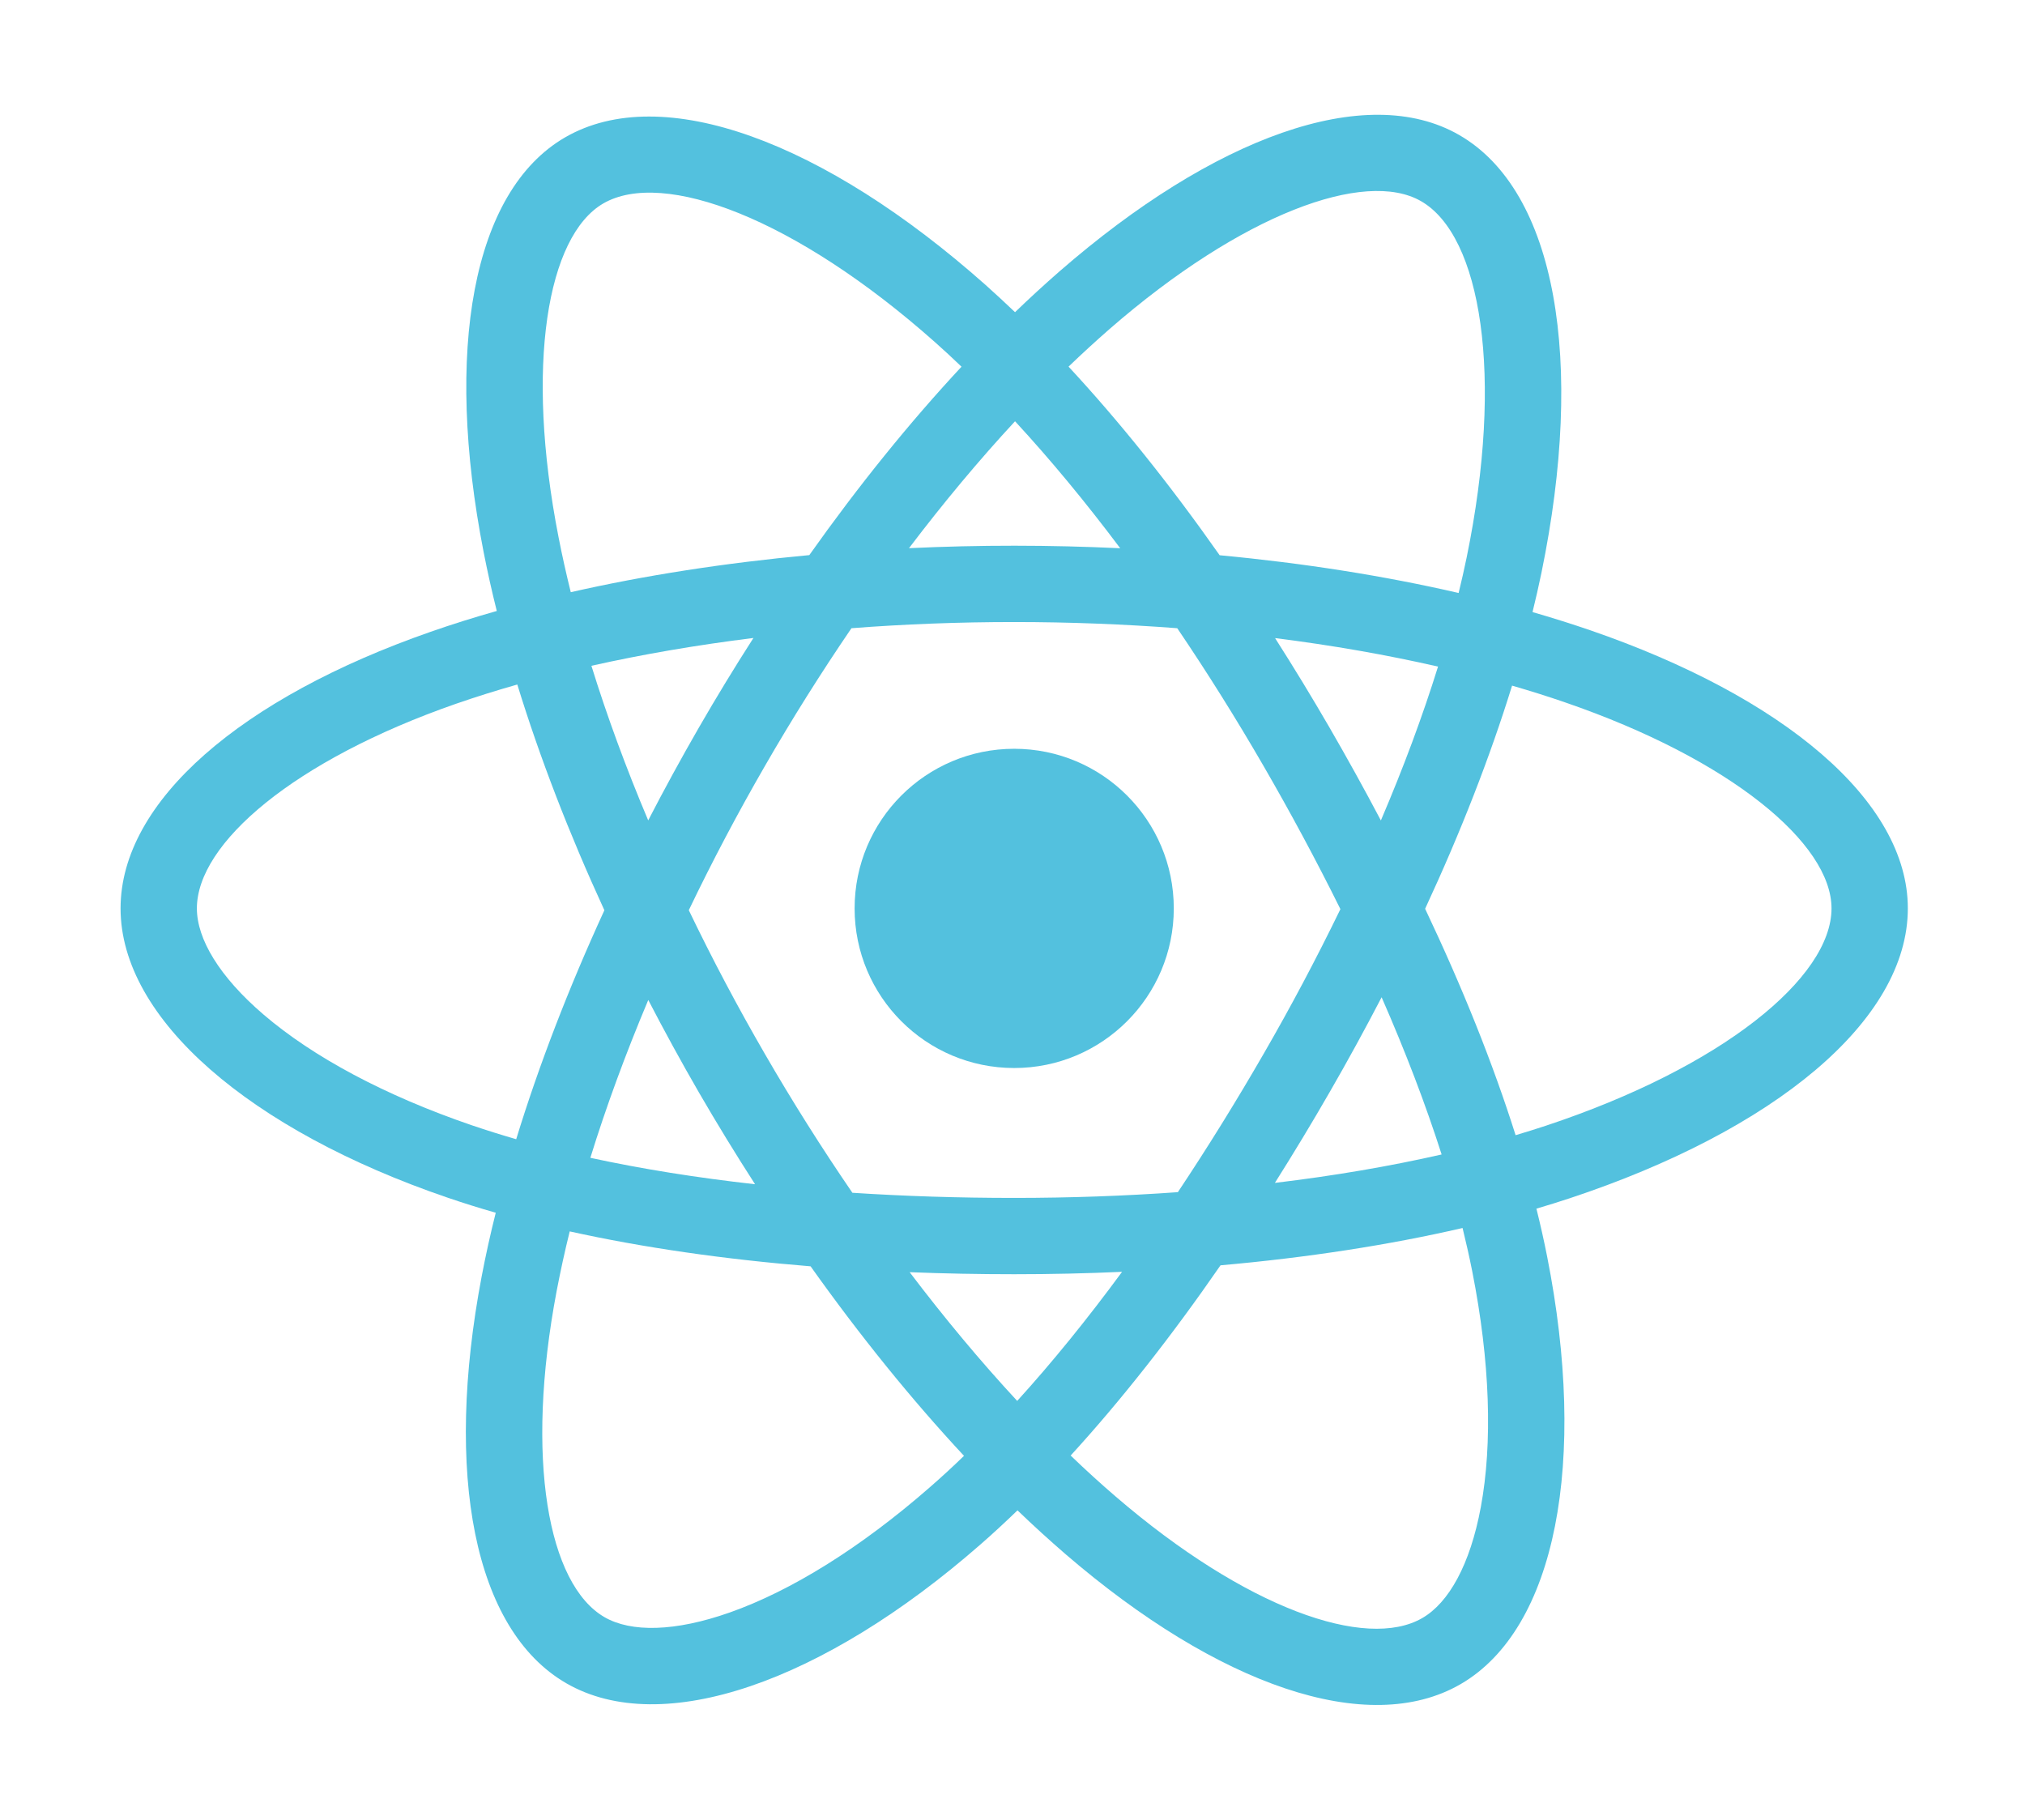
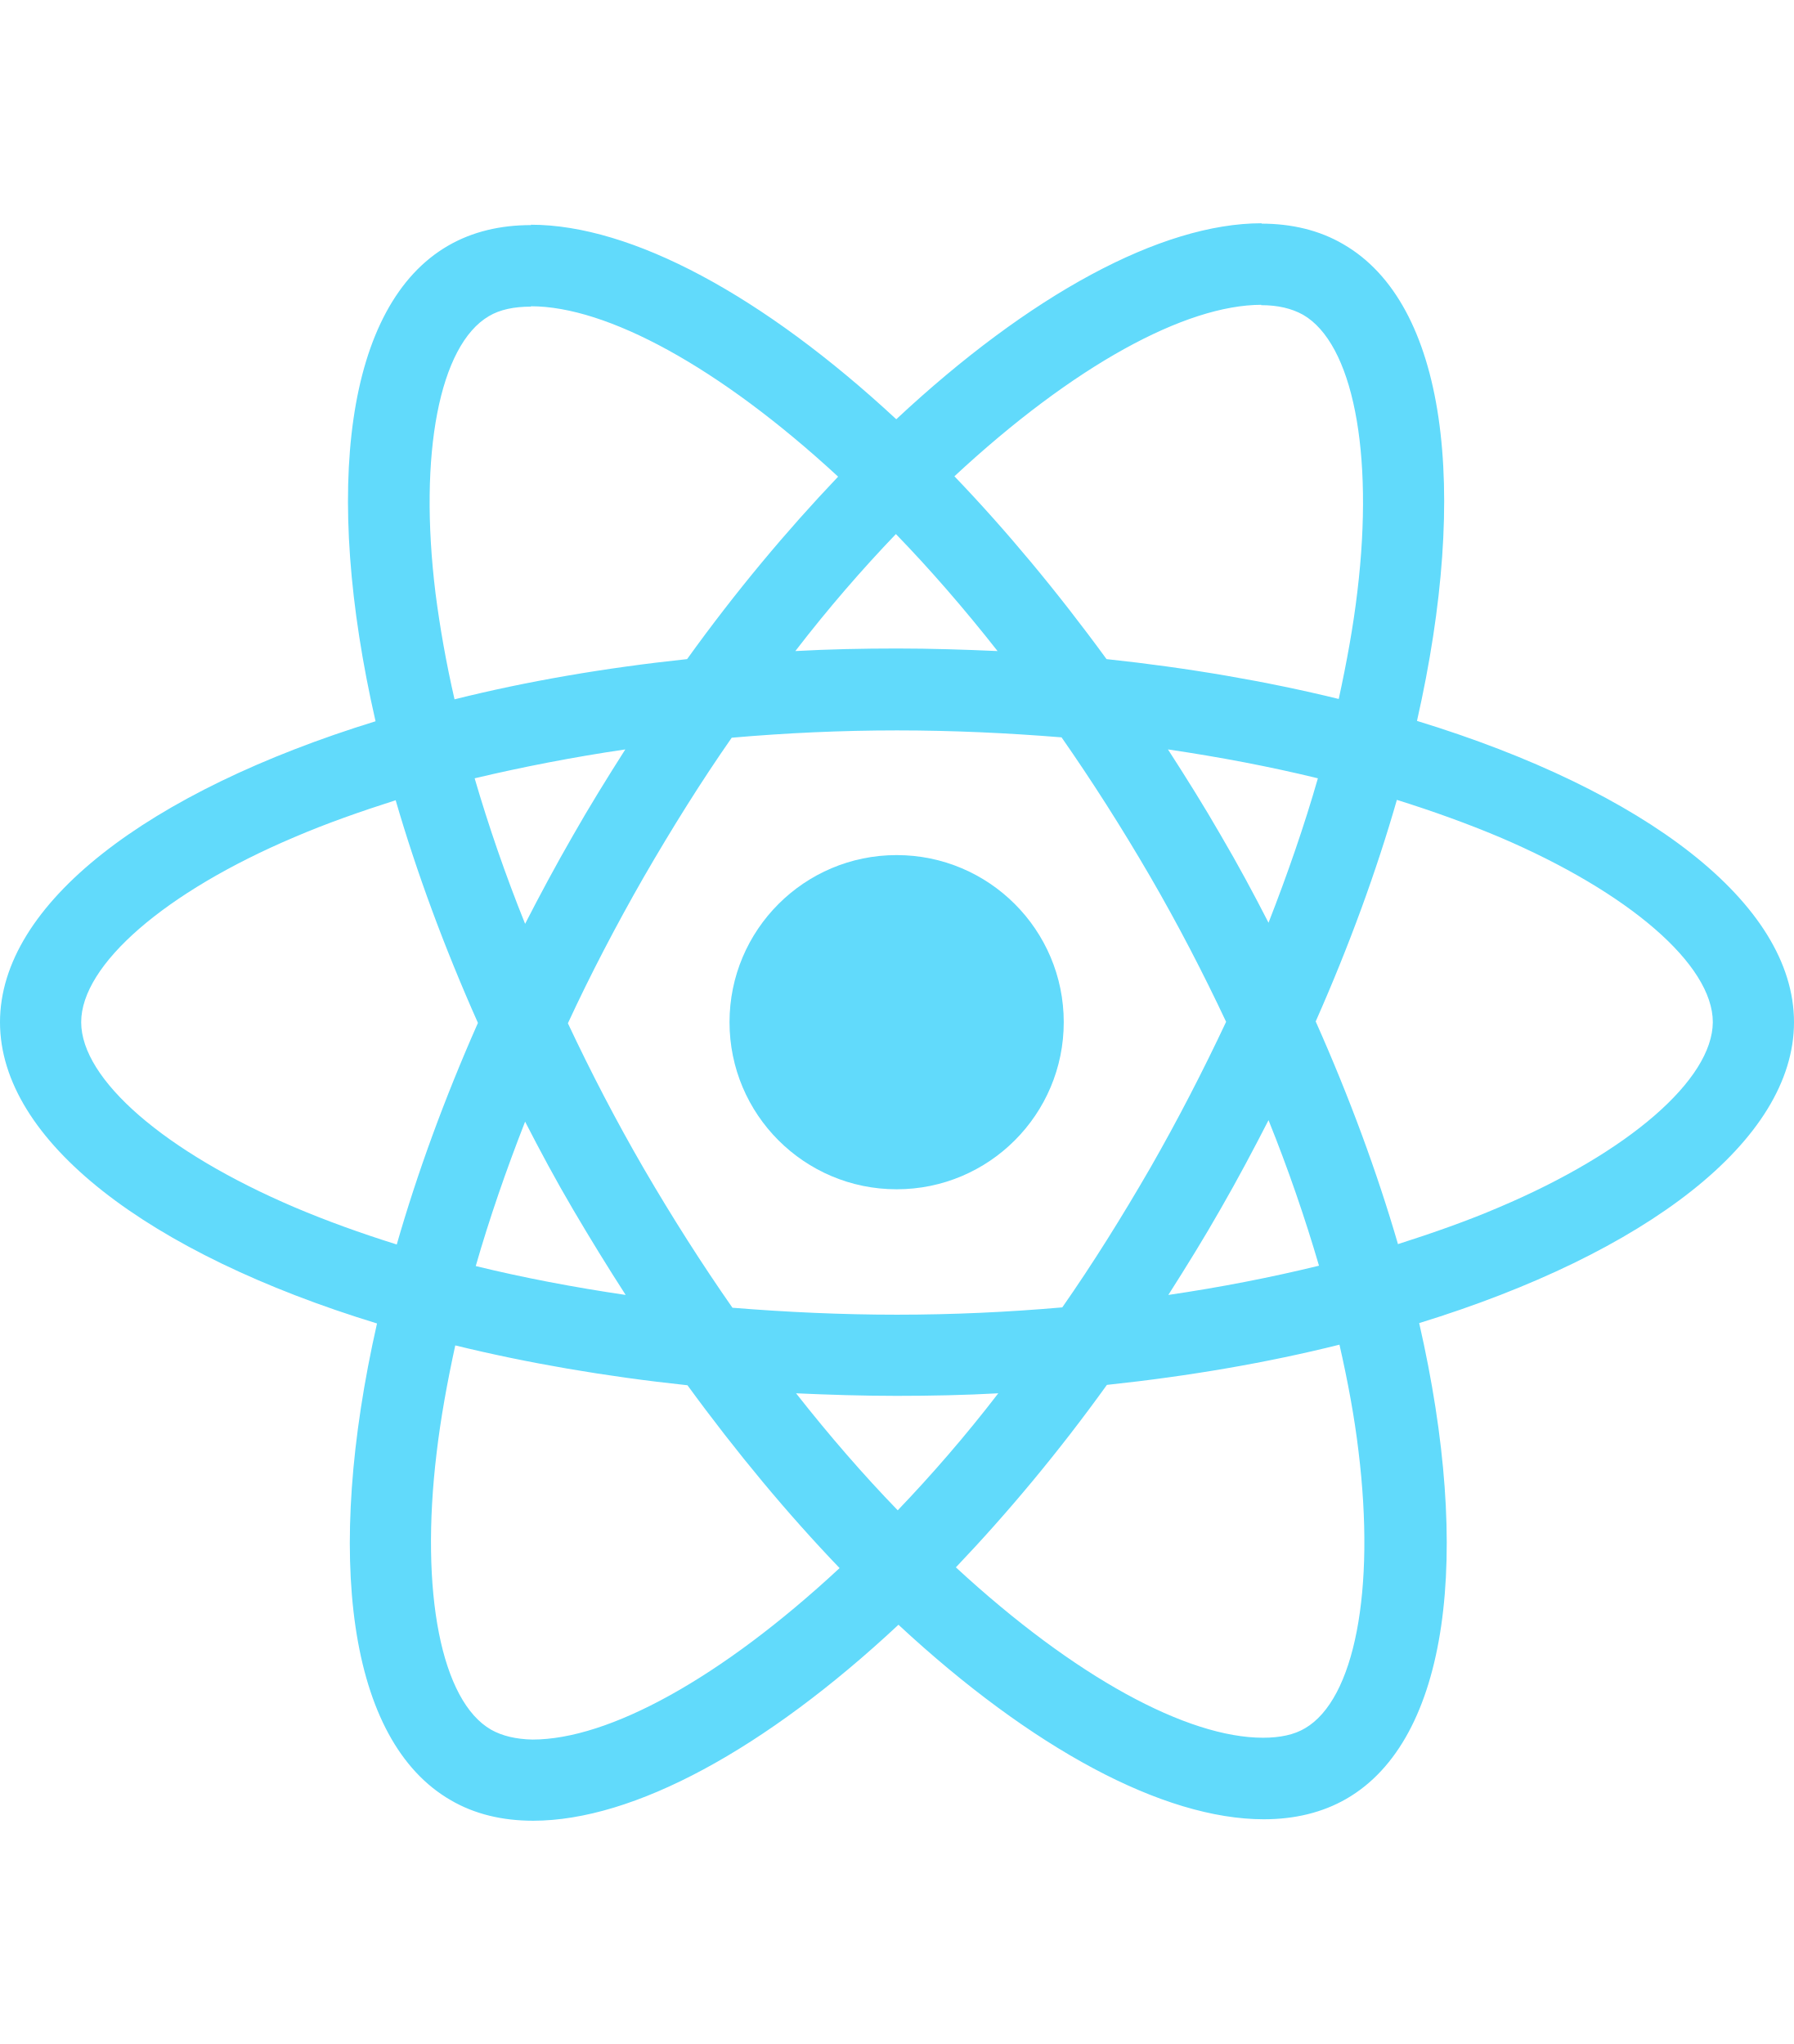
- <svg xmlns="http://www.w3.org/2000/svg" width="128px" height="px" viewBox="0 0 128 115" version="1.1">
-   <g id="surface1">
-     <path style=" stroke:none;fill-rule:nonzero;fill:rgb(100%,100%,100%);fill-opacity:1;" d="M 0.379 57.375 C 0.379 66.984 9.758 75.949 24.547 81.008 C 21.594 95.875 24.02 107.859 32.113 112.527 C 40.438 117.328 52.836 114.008 64.605 103.719 C 76.074 113.59 87.668 117.477 95.758 112.793 C 104.07 107.98 106.602 95.184 103.566 79.848 C 118.969 74.758 127.586 67.109 127.586 57.375 C 127.586 47.992 118.188 39.871 103.598 34.848 C 106.867 18.883 104.098 7.188 95.664 2.328 C 87.535 -2.363 75.809 1.723 64.168 11.855 C 52.059 1.102 40.445 -2.18 32.023 2.695 C 23.902 7.398 21.586 19.602 24.547 34.742 C 10.258 39.727 0.379 48.027 0.379 57.375 Z M 0.379 57.375 " />
-     <path style=" stroke:none;fill-rule:nonzero;fill:rgb(32.549%,75.686%,87.059%);fill-opacity:1;" d="M 100.508 39.836 C 99.305 39.426 98.094 39.043 96.871 38.691 C 97.074 37.867 97.262 37.039 97.434 36.211 C 100.188 22.848 98.387 12.082 92.238 8.535 C 86.348 5.137 76.707 8.68 66.973 17.152 C 66.016 17.988 65.074 18.852 64.16 19.734 C 63.547 19.148 62.922 18.57 62.289 18.004 C 52.086 8.945 41.859 5.129 35.719 8.684 C 29.832 12.094 28.09 22.215 30.566 34.879 C 30.812 36.133 31.09 37.383 31.402 38.621 C 29.953 39.031 28.559 39.469 27.219 39.938 C 15.262 44.105 7.621 50.641 7.621 57.422 C 7.621 64.422 15.82 71.445 28.281 75.703 C 29.289 76.047 30.309 76.367 31.336 76.66 C 31 77.996 30.703 79.34 30.445 80.691 C 28.082 93.137 29.93 103.02 35.801 106.406 C 41.867 109.902 52.047 106.309 61.957 97.645 C 62.742 96.961 63.527 96.234 64.316 95.473 C 65.309 96.43 66.328 97.355 67.371 98.258 C 76.973 106.52 86.453 109.855 92.32 106.461 C 98.383 102.953 100.352 92.336 97.793 79.422 C 97.598 78.434 97.371 77.426 97.117 76.402 C 97.832 76.191 98.531 75.973 99.219 75.746 C 112.168 71.453 120.594 64.516 120.594 57.422 C 120.594 50.617 112.711 44.039 100.508 39.836 Z M 100.508 39.836 " />
-     <path style=" stroke:none;fill-rule:nonzero;fill:rgb(100%,100%,100%);fill-opacity:1;" d="M 97.699 71.164 C 97.082 71.367 96.449 71.566 95.801 71.758 C 94.371 67.23 92.441 62.418 90.082 57.445 C 92.336 52.59 94.188 47.84 95.578 43.34 C 96.734 43.676 97.855 44.027 98.938 44.402 C 109.391 48 115.77 53.32 115.77 57.422 C 115.77 61.789 108.883 67.457 97.699 71.164 Z M 93.059 80.359 C 94.191 86.07 94.352 91.234 93.602 95.27 C 92.93 98.898 91.578 101.316 89.902 102.281 C 86.344 104.344 78.73 101.664 70.52 94.598 C 69.578 93.789 68.629 92.926 67.676 92.008 C 70.859 88.527 74.043 84.48 77.148 79.984 C 82.609 79.5 87.77 78.707 92.449 77.625 C 92.676 78.555 92.883 79.469 93.059 80.359 Z M 46.137 101.926 C 42.656 103.156 39.887 103.191 38.215 102.227 C 34.648 100.172 33.168 92.234 35.188 81.594 C 35.43 80.336 35.703 79.082 36.012 77.84 C 40.641 78.863 45.762 79.602 51.238 80.047 C 54.363 84.445 57.637 88.488 60.934 92.027 C 60.234 92.707 59.516 93.367 58.781 94.008 C 54.398 97.84 50.008 100.559 46.137 101.926 Z M 29.84 71.137 C 24.332 69.254 19.781 66.809 16.664 64.137 C 13.863 61.738 12.445 59.355 12.445 57.422 C 12.445 53.309 18.582 48.059 28.809 44.492 C 30.094 44.047 31.391 43.641 32.699 43.27 C 34.113 47.867 35.965 52.676 38.203 57.539 C 35.938 62.473 34.055 67.359 32.629 72.012 C 31.691 71.742 30.762 71.449 29.84 71.137 Z M 35.305 33.953 C 33.18 23.102 34.59 14.914 38.137 12.859 C 41.918 10.672 50.273 13.793 59.082 21.613 C 59.648 22.113 60.211 22.637 60.777 23.18 C 57.496 26.703 54.254 30.715 51.156 35.09 C 45.84 35.582 40.754 36.371 36.078 37.434 C 35.793 36.277 35.531 35.117 35.305 33.953 Z M 84.035 45.984 C 82.93 44.078 81.785 42.195 80.598 40.336 C 84.203 40.789 87.656 41.395 90.898 42.137 C 89.926 45.258 88.715 48.52 87.285 51.863 C 86.242 49.883 85.156 47.922 84.035 45.984 Z M 64.16 26.629 C 66.387 29.039 68.617 31.734 70.809 34.656 C 66.363 34.445 61.906 34.441 57.457 34.652 C 59.652 31.758 61.902 29.066 64.16 26.629 Z M 44.16 46.02 C 43.055 47.941 41.988 49.891 40.973 51.859 C 39.566 48.527 38.363 45.25 37.383 42.086 C 40.605 41.363 44.043 40.773 47.625 40.328 C 46.426 42.195 45.27 44.094 44.16 46.02 Z M 47.727 74.859 C 44.027 74.445 40.539 73.887 37.316 73.188 C 38.312 69.965 39.543 66.617 40.977 63.211 C 42 65.184 43.066 67.133 44.18 69.059 C 45.316 71.02 46.5 72.953 47.727 74.859 Z M 64.297 88.555 C 62.008 86.086 59.727 83.355 57.5 80.418 C 59.66 80.504 61.867 80.547 64.109 80.547 C 66.41 80.547 68.688 80.496 70.926 80.395 C 68.727 83.387 66.508 86.121 64.297 88.555 Z M 87.332 63.039 C 88.84 66.48 90.113 69.809 91.125 72.977 C 87.848 73.723 84.312 74.328 80.586 74.773 C 81.781 72.879 82.938 70.965 84.055 69.023 C 85.191 67.055 86.281 65.059 87.332 63.039 Z M 79.875 66.613 C 78.16 69.586 76.355 72.504 74.453 75.359 C 71.102 75.598 67.637 75.723 64.109 75.723 C 60.594 75.723 57.172 75.613 53.879 75.398 C 51.93 72.551 50.086 69.629 48.359 66.641 C 46.637 63.668 45.027 60.633 43.539 57.535 C 45.023 54.441 46.629 51.402 48.344 48.43 C 50.059 45.453 51.887 42.547 53.82 39.711 C 57.18 39.453 60.625 39.32 64.109 39.32 C 67.605 39.32 71.055 39.457 74.414 39.711 C 76.332 42.543 78.145 45.441 79.859 48.402 C 81.578 51.371 83.203 54.395 84.727 57.469 C 83.219 60.574 81.602 63.625 79.875 66.613 Z M 89.828 12.719 C 93.613 14.898 95.082 23.699 92.707 35.238 C 92.551 35.988 92.383 36.738 92.199 37.484 C 87.512 36.402 82.422 35.598 77.094 35.098 C 73.988 30.676 70.773 26.656 67.543 23.176 C 68.391 22.359 69.258 21.566 70.141 20.793 C 78.48 13.535 86.277 10.668 89.828 12.719 Z M 89.828 12.719 " />
-     <path style=" stroke:none;fill-rule:nonzero;fill:rgb(32.549%,75.686%,87.059%);fill-opacity:1;" d="M 64.109 47.332 C 69.68 47.332 74.195 51.848 74.195 57.422 C 74.195 62.992 69.68 67.512 64.109 67.512 C 58.535 67.512 54.02 62.992 54.02 57.422 C 54.02 51.848 58.535 47.332 64.109 47.332 " />
+ <svg xmlns="http://www.w3.org/2000/svg" height="2500" viewBox="175.7 78 490.6 436.9" width="2194">
+   <g fill="#61dafb">
+     <path d="m666.3 296.5c0-32.5-40.7-63.3-103.1-82.4 14.4-63.6 8-114.2-20.2-130.4-6.5-3.8-14.1-5.6-22.4-5.6v22.3c4.6 0 8.3.9 11.4 2.6 13.6 7.8 19.5 37.5 14.9 75.7-1.1 9.4-2.9 19.3-5.1 29.4-19.6-4.8-41-8.5-63.5-10.9-13.5-18.5-27.5-35.3-41.6-50 32.6-30.3 63.2-46.9 84-46.9v-22.3c-27.5 0-63.5 19.6-99.9 53.6-36.4-33.8-72.4-53.2-99.9-53.2v22.3c20.7 0 51.4 16.5 84 46.6-14 14.7-28 31.4-41.3 49.9-22.6 2.4-44 6.1-63.6 11-2.3-10-4-19.7-5.2-29-4.7-38.2 1.1-67.9 14.6-75.8 3-1.8 6.9-2.6 11.5-2.6v-22.3c-8.4 0-16 1.8-22.6 5.6-28.1 16.2-34.4 66.7-19.9 130.1-62.2 19.2-102.7 49.9-102.7 82.3 0 32.5 40.7 63.3 103.1 82.4-14.4 63.6-8 114.2 20.2 130.4 6.5 3.8 14.1 5.6 22.5 5.6 27.5 0 63.5-19.6 99.9-53.6 36.4 33.8 72.4 53.2 99.9 53.2 8.4 0 16-1.8 22.6-5.6 28.1-16.2 34.4-66.7 19.9-130.1 62-19.1 102.5-49.9 102.5-82.3zm-130.2-66.7c-3.7 12.9-8.3 26.2-13.5 39.5-4.1-8-8.4-16-13.1-24-4.6-8-9.5-15.8-14.4-23.4 14.2 2.1 27.9 4.7 41 7.9zm-45.8 106.5c-7.8 13.5-15.8 26.3-24.1 38.2-14.9 1.3-30 2-45.2 2-15.1 0-30.2-.7-45-1.9-8.3-11.9-16.4-24.6-24.2-38-7.6-13.1-14.5-26.4-20.8-39.8 6.2-13.4 13.2-26.8 20.7-39.9 7.8-13.5 15.8-26.3 24.1-38.2 14.9-1.3 30-2 45.2-2 15.1 0 30.2.7 45 1.9 8.3 11.9 16.4 24.6 24.2 38 7.6 13.1 14.5 26.4 20.8 39.8-6.3 13.4-13.2 26.8-20.7 39.9zm32.3-13c5.4 13.4 10 26.8 13.8 39.8-13.1 3.2-26.9 5.9-41.2 8 4.9-7.7 9.8-15.6 14.4-23.7 4.6-8 8.9-16.1 13-24.1zm-101.4 106.7c-9.3-9.6-18.6-20.3-27.8-32 9 .4 18.2.7 27.5.7 9.4 0 18.7-.2 27.8-.7-9 11.7-18.3 22.4-27.5 32zm-74.4-58.9c-14.2-2.1-27.9-4.7-41-7.9 3.7-12.9 8.3-26.2 13.5-39.5 4.1 8 8.4 16 13.1 24s9.5 15.8 14.4 23.4zm73.9-208.1c9.3 9.6 18.6 20.3 27.8 32-9-.4-18.2-.7-27.5-.7-9.4 0-18.7.2-27.8.7 9-11.7 18.3-22.4 27.5-32zm-74 58.9c-4.9 7.7-9.8 15.6-14.4 23.7-4.6 8-8.9 16-13 24-5.4-13.4-10-26.8-13.8-39.8 13.1-3.1 26.9-5.8 41.2-7.9zm-90.5 125.2c-35.4-15.1-58.3-34.9-58.3-50.6s22.9-35.6 58.3-50.6c8.6-3.7 18-7 27.7-10.1 5.7 19.6 13.2 40 22.5 60.9-9.2 20.8-16.6 41.1-22.2 60.6-9.9-3.1-19.3-6.5-28-10.2zm53.8 142.9c-13.6-7.8-19.5-37.5-14.9-75.7 1.1-9.4 2.9-19.3 5.1-29.4 19.6 4.8 41 8.5 63.5 10.9 13.5 18.5 27.5 35.3 41.6 50-32.6 30.3-63.2 46.9-84 46.9-4.5-.1-8.3-1-11.3-2.7zm237.2-76.2c4.7 38.2-1.1 67.9-14.6 75.8-3 1.8-6.9 2.6-11.5 2.6-20.7 0-51.4-16.5-84-46.6 14-14.7 28-31.4 41.3-49.9 22.6-2.4 44-6.1 63.6-11 2.3 10.1 4.1 19.8 5.2 29.1zm38.5-66.7c-8.6 3.7-18 7-27.7 10.1-5.7-19.6-13.2-40-22.5-60.9 9.2-20.8 16.6-41.1 22.2-60.6 9.9 3.1 19.3 6.5 28.1 10.2 35.4 15.1 58.3 34.9 58.3 50.6-.1 15.7-23 35.6-58.4 50.6z" />
+     <circle cx="420.9" cy="296.5" r="45.7" />
  </g>
</svg>
